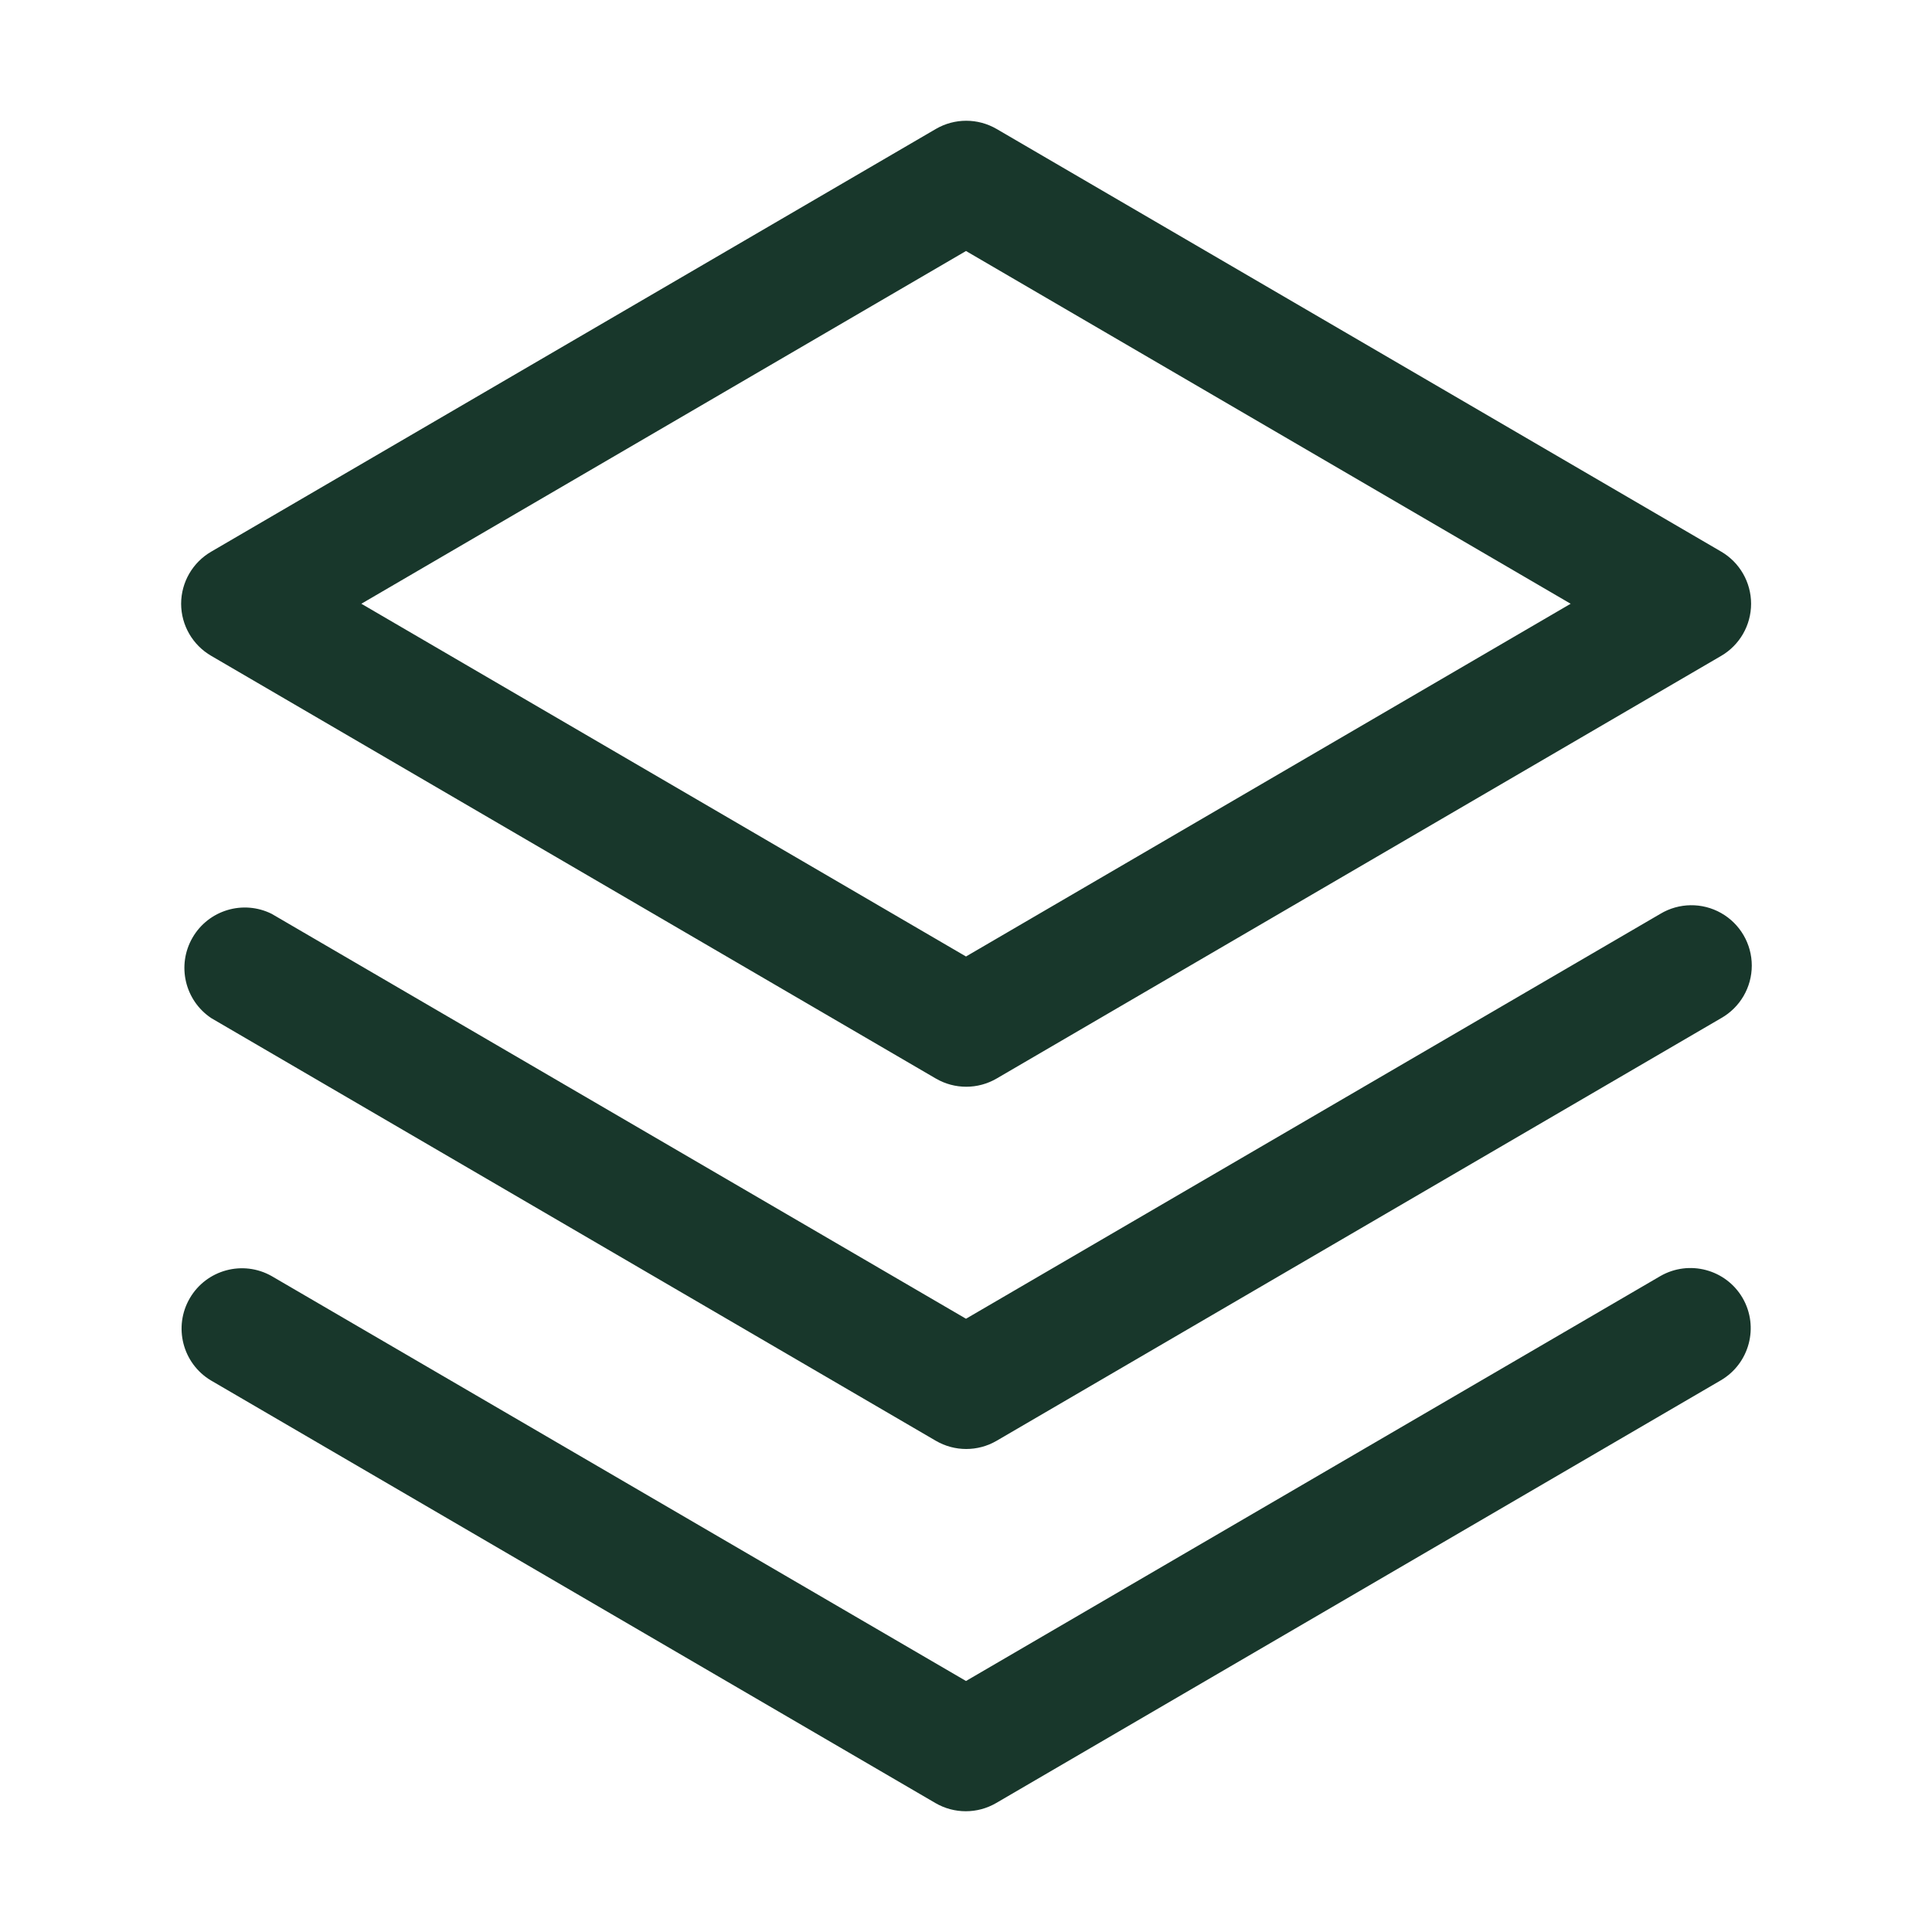
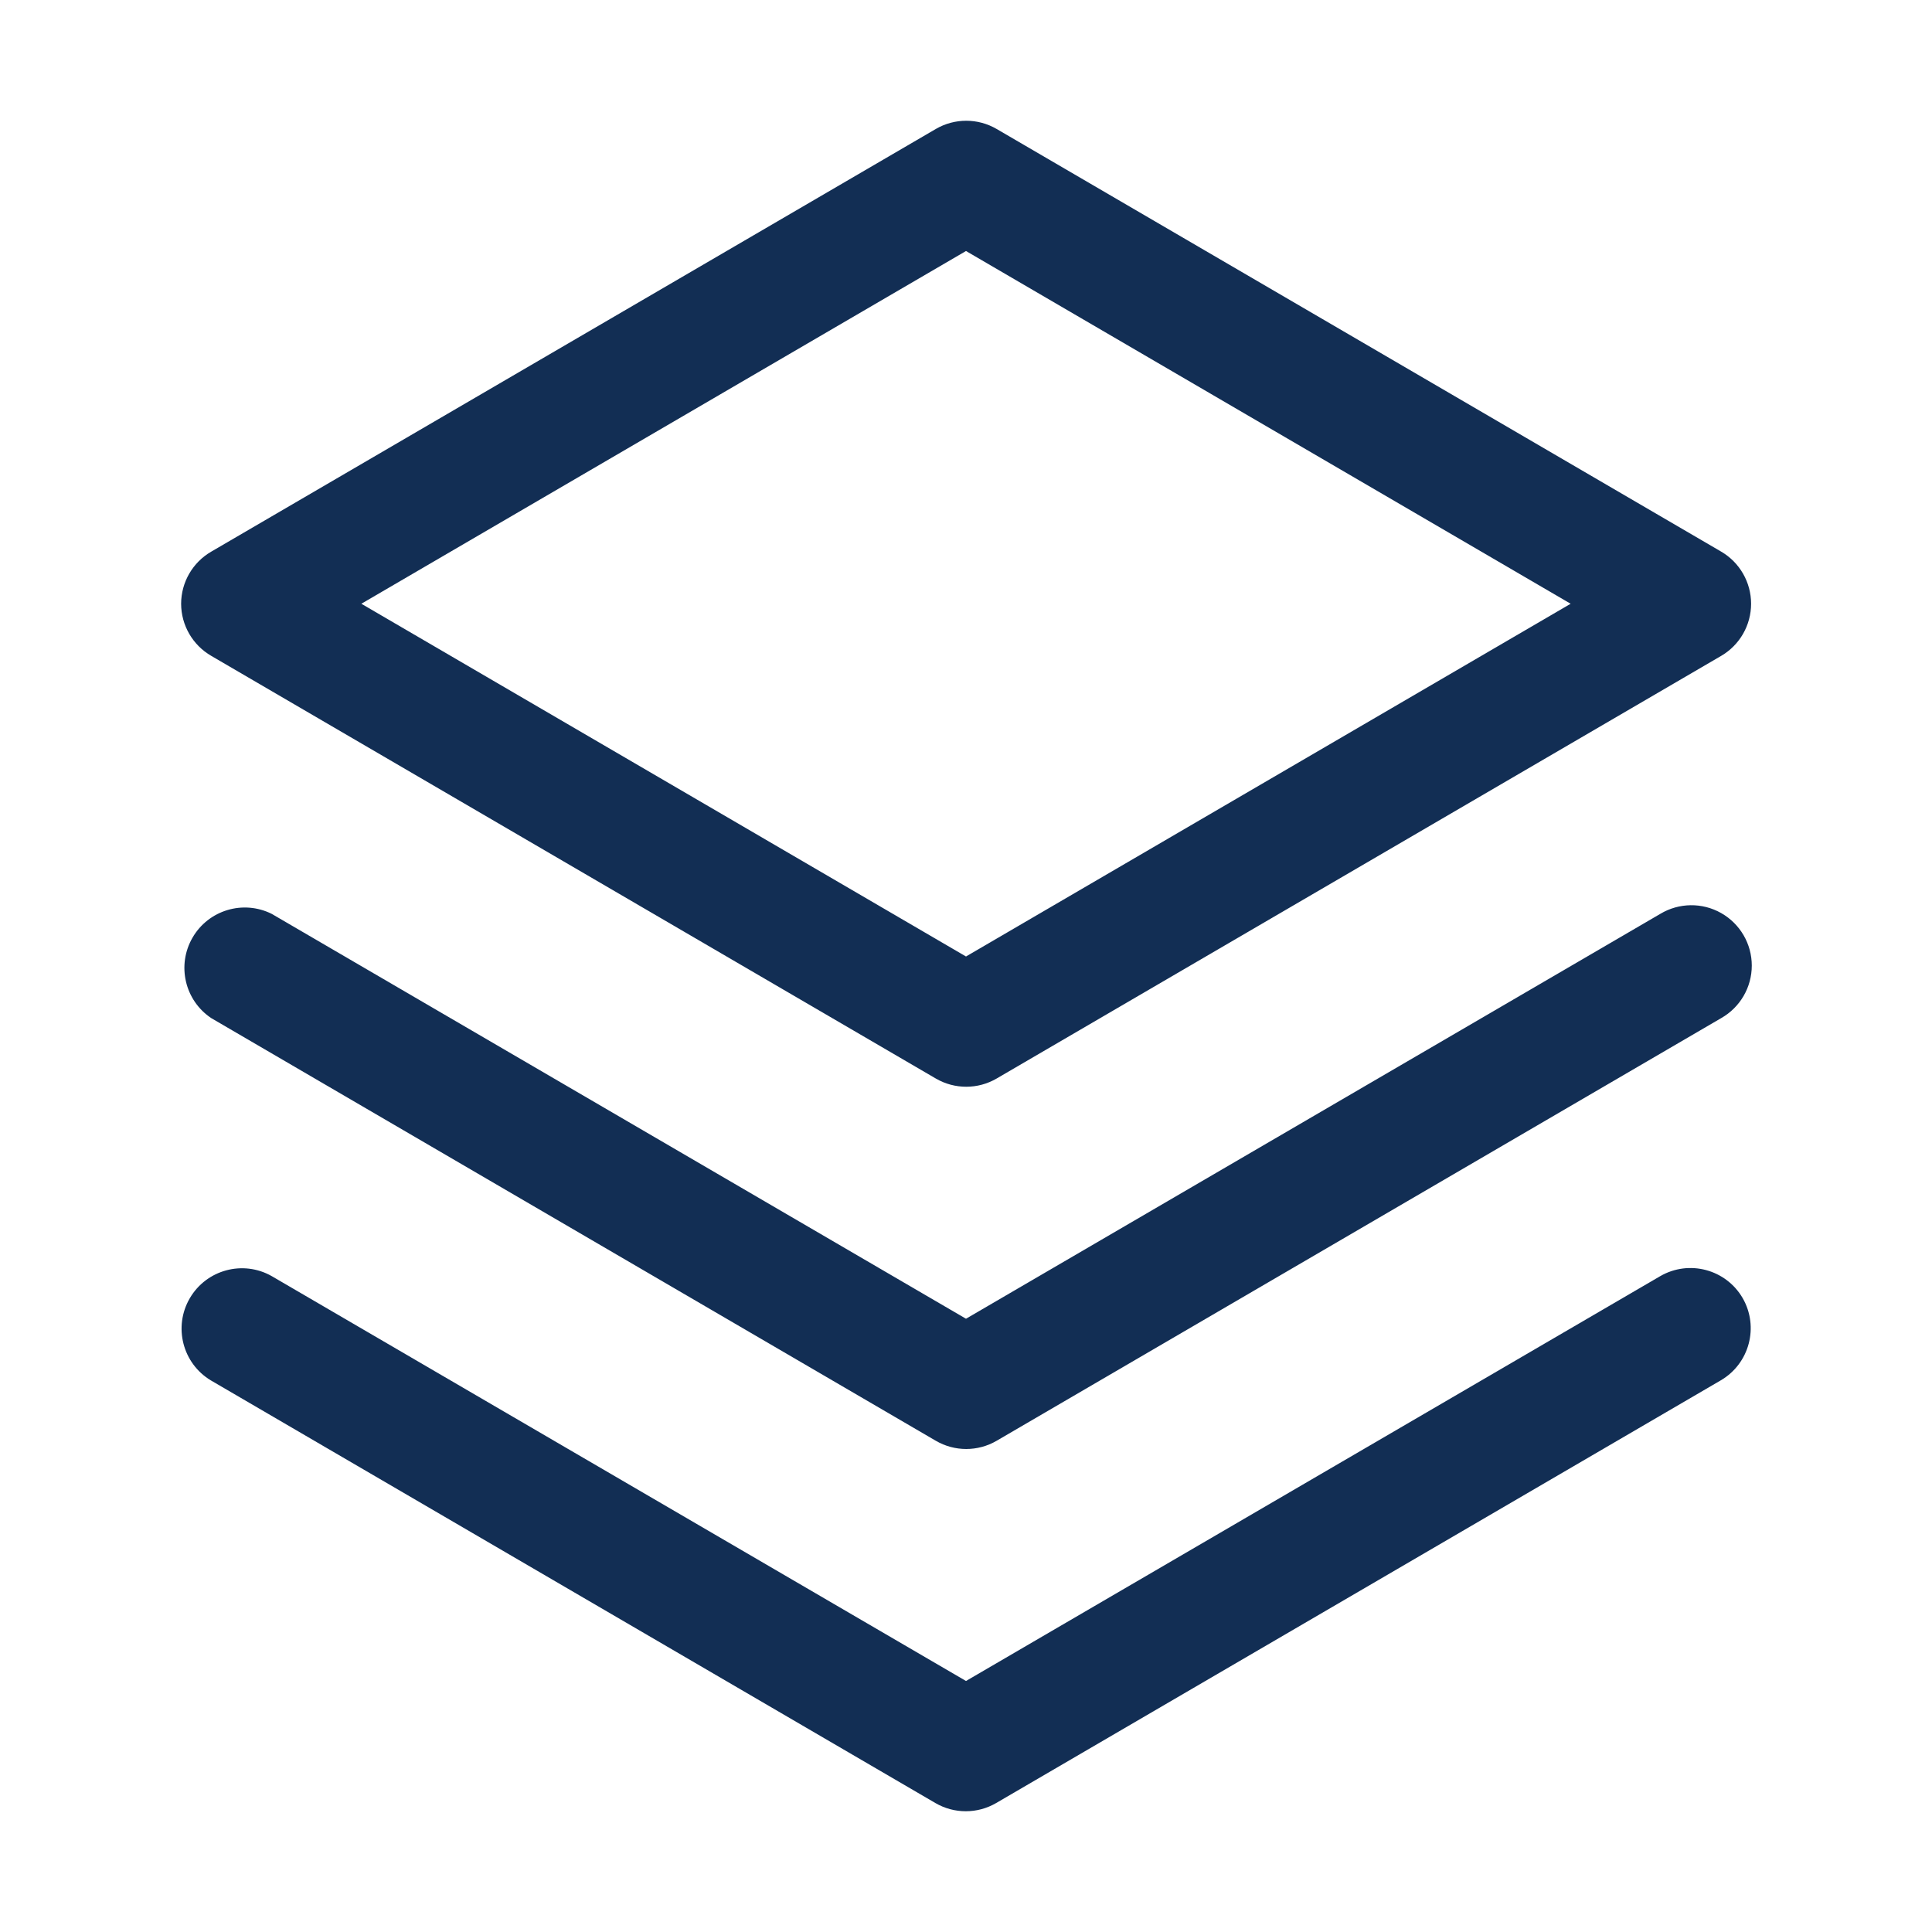
- <svg xmlns="http://www.w3.org/2000/svg" viewBox="0 0 256 256" fill="#18372b">
+ <svg xmlns="http://www.w3.org/2000/svg" viewBox="0 0 256 256" fill="#122e54">
  <path d="M230.91,172A8,8,0,0,1,228,182.91l-96,56a8,8,0,0,1-8.06,0l-96-56A8,8,0,0,1,36,169.09l92,53.65,92-53.65A8,8,0,0,1,230.91,172ZM220,121.09l-92,53.65L36,121.09A8,8,0,0,0,28,134.91l96,56a8,8,0,0,0,8.06,0l96-56A8,8,0,1,0,220,121.09ZM24,80a8,8,0,0,1,4-6.91l96-56a8,8,0,0,1,8.06,0l96,56a8,8,0,0,1,0,13.82l-96,56a8,8,0,0,1-8.06,0l-96-56A8,8,0,0,1,24,80Zm23.88,0L128,126.74,208.12,80,128,33.26Z" />
</svg>
